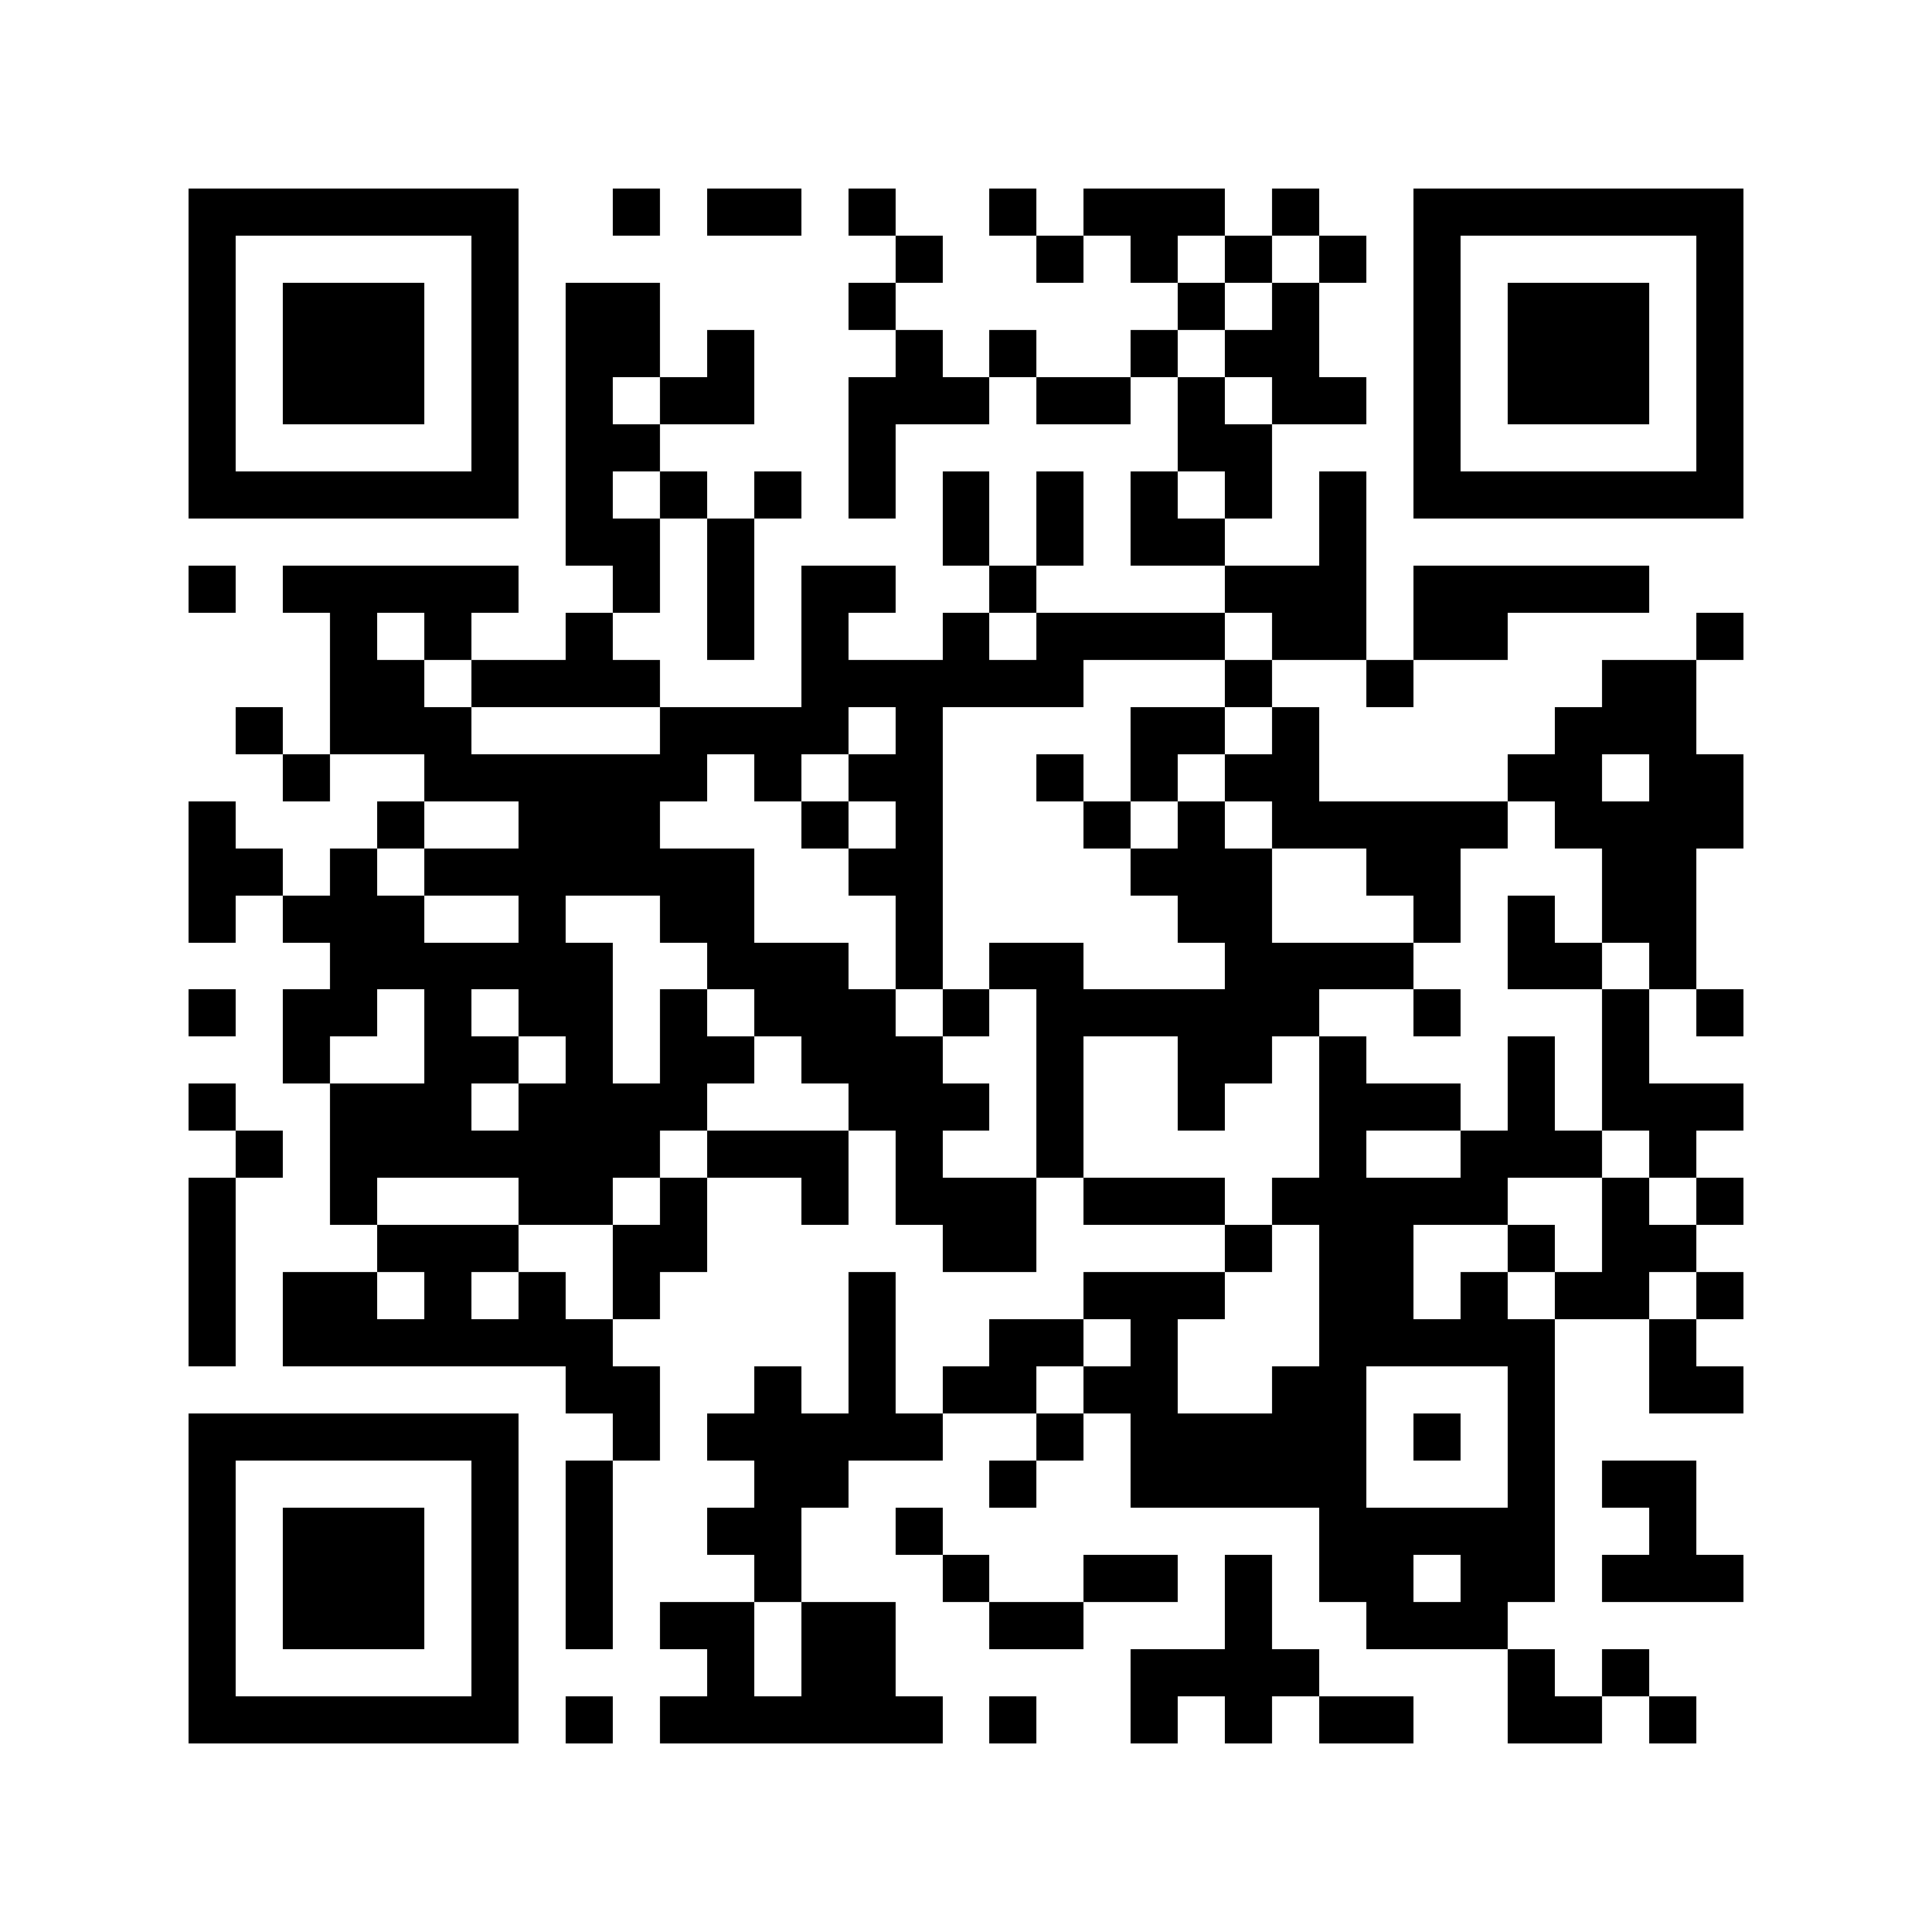
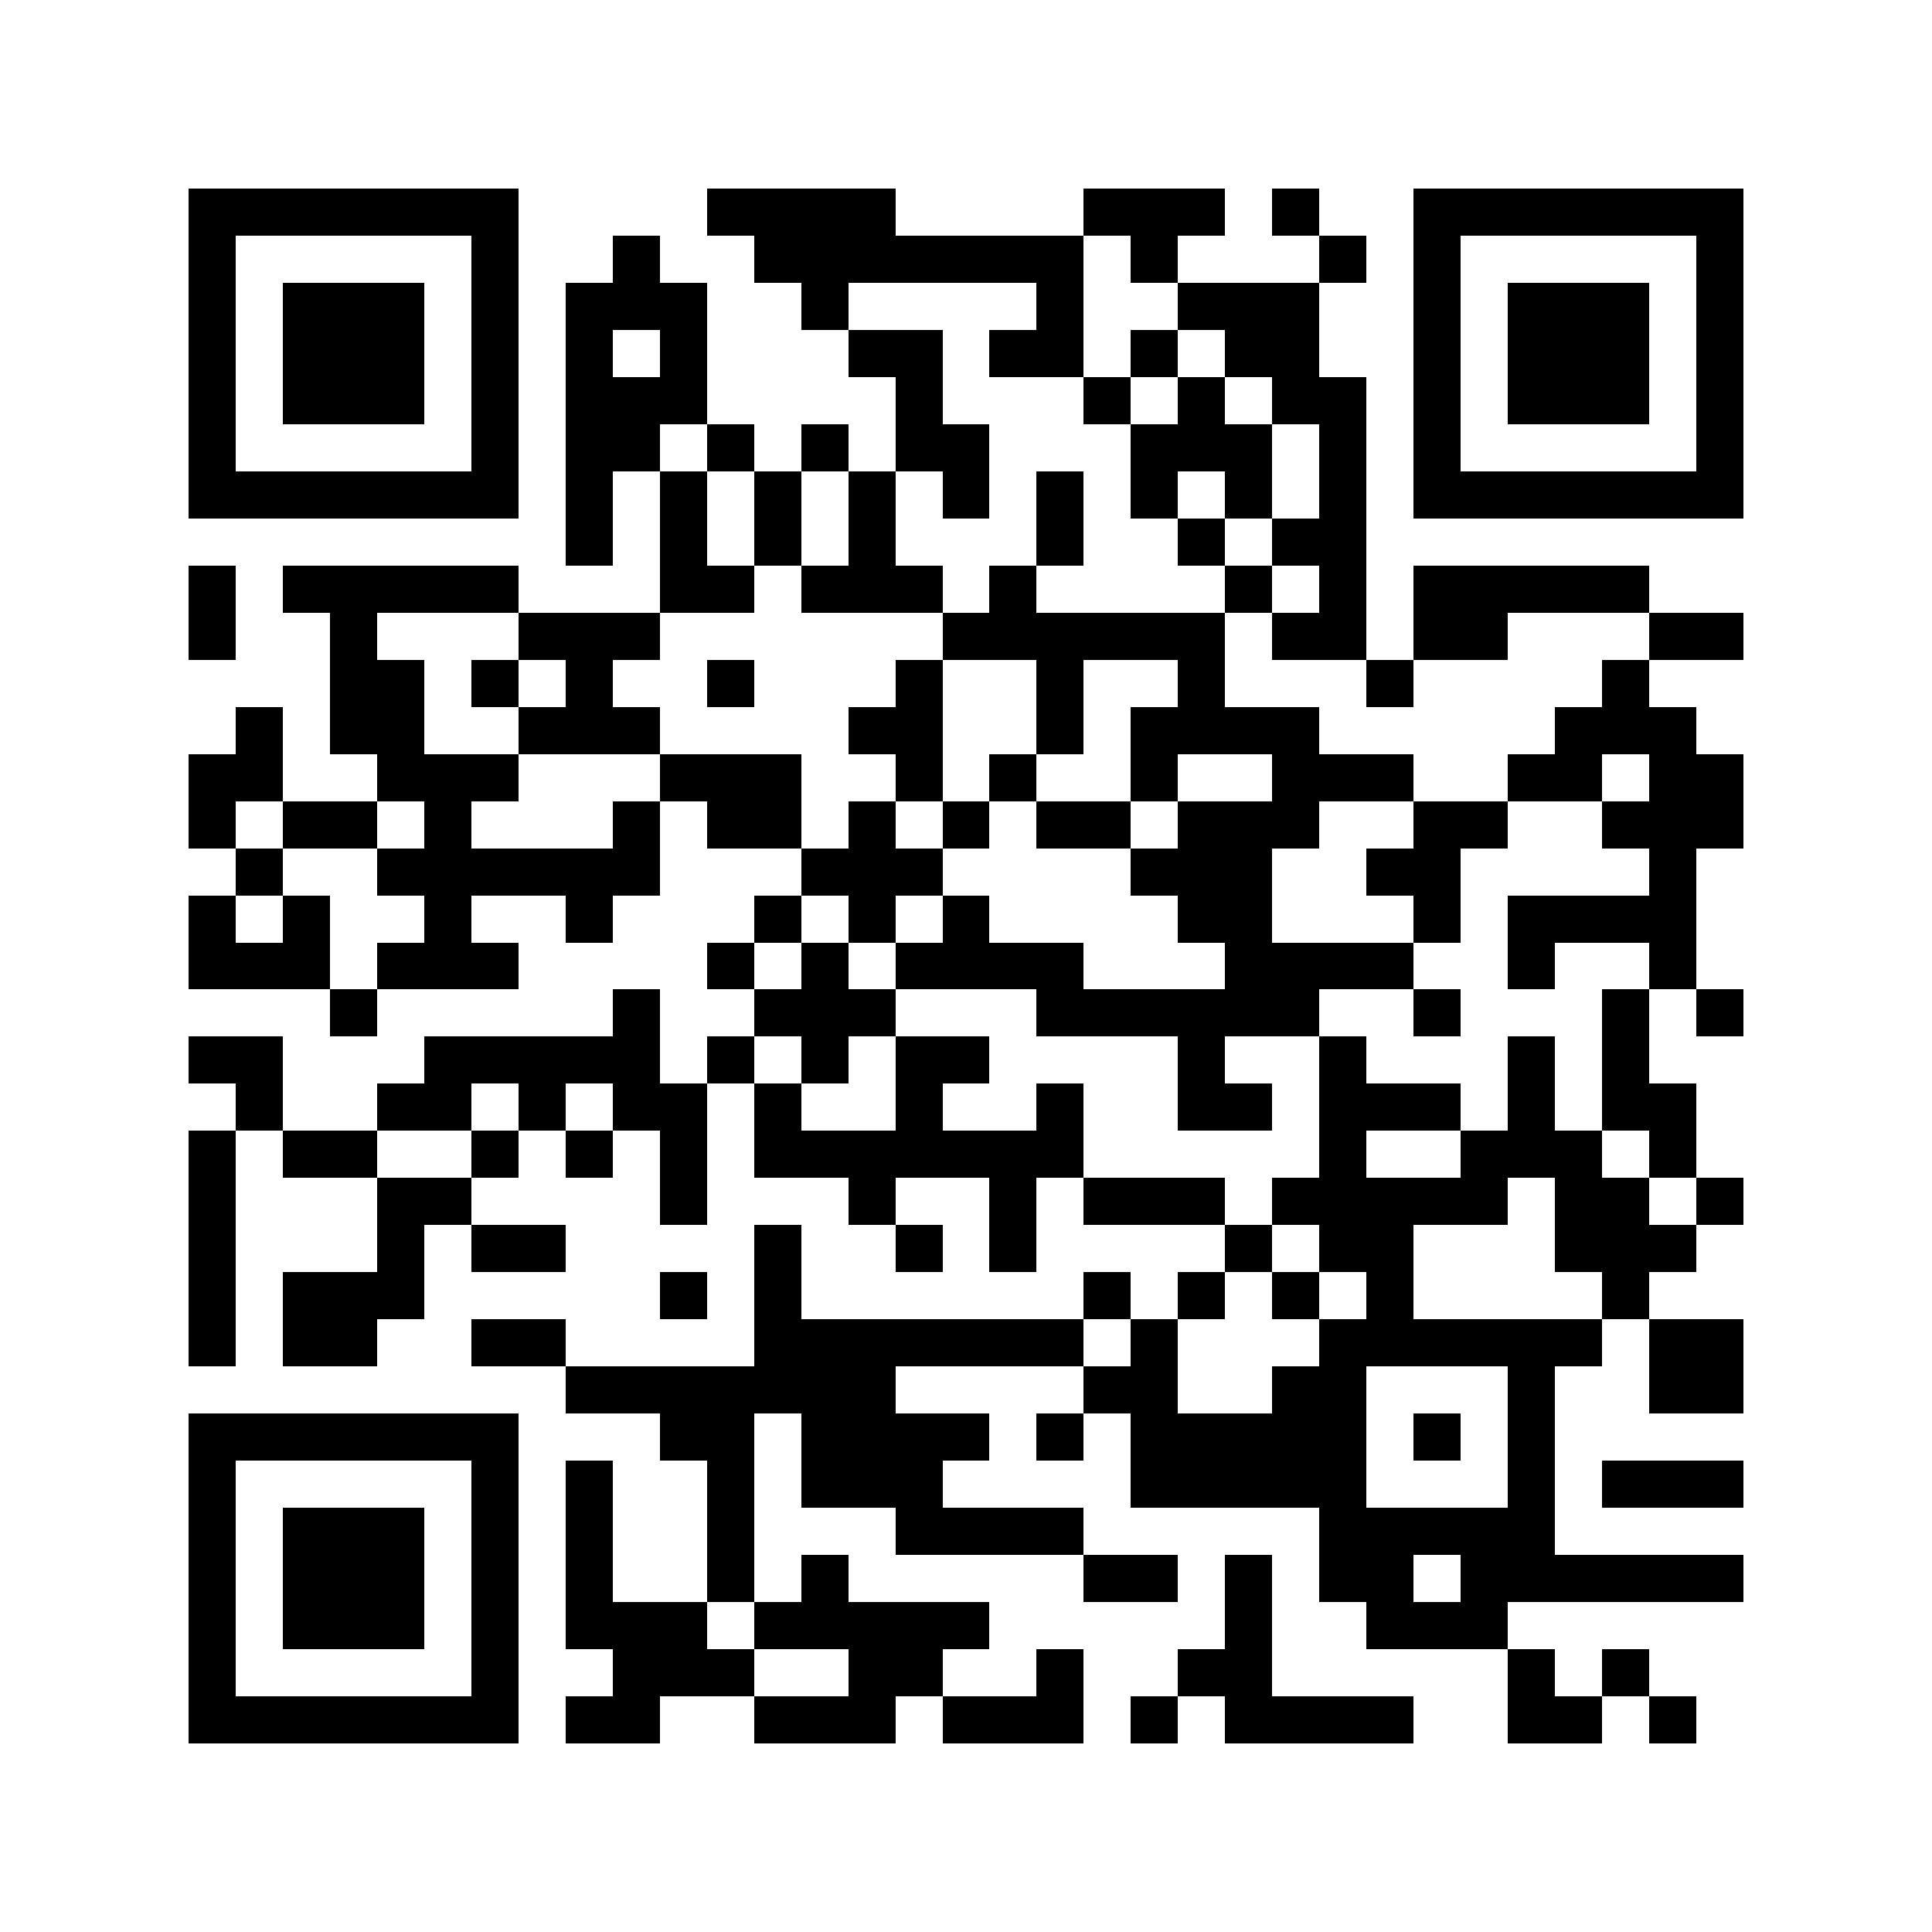
<svg xmlns="http://www.w3.org/2000/svg" viewBox="0 0 41 41" shape-rendering="crispEdges">
  <path fill="#ffffff" d="M0 0h41v41H0z" />
-   <path stroke="#000000" d="M4 4.5h7m2 0h1m1 0h2m1 0h1m2 0h1m1 0h3m1 0h1m2 0h7M4 5.5h1m5 0h1m8 0h1m2 0h1m1 0h1m1 0h1m1 0h1m1 0h1m5 0h1M4 6.5h1m1 0h3m1 0h1m1 0h2m4 0h1m6 0h1m1 0h1m2 0h1m1 0h3m1 0h1M4 7.5h1m1 0h3m1 0h1m1 0h2m1 0h1m3 0h1m1 0h1m2 0h1m1 0h2m2 0h1m1 0h3m1 0h1M4 8.5h1m1 0h3m1 0h1m1 0h1m1 0h2m2 0h3m1 0h2m1 0h1m1 0h2m1 0h1m1 0h3m1 0h1M4 9.5h1m5 0h1m1 0h2m4 0h1m6 0h2m3 0h1m5 0h1M4 10.5h7m1 0h1m1 0h1m1 0h1m1 0h1m1 0h1m1 0h1m1 0h1m1 0h1m1 0h1m1 0h7M12 11.5h2m1 0h1m4 0h1m1 0h1m1 0h2m2 0h1M4 12.5h1m1 0h5m2 0h1m1 0h1m1 0h2m2 0h1m4 0h3m1 0h5M7 13.5h1m1 0h1m2 0h1m2 0h1m1 0h1m2 0h1m1 0h4m1 0h2m1 0h2m4 0h1M7 14.5h2m1 0h4m3 0h6m3 0h1m2 0h1m4 0h2M5 15.5h1m1 0h3m4 0h4m1 0h1m4 0h2m1 0h1m5 0h3M6 16.5h1m2 0h6m1 0h1m1 0h2m2 0h1m1 0h1m1 0h2m4 0h2m1 0h2M4 17.5h1m3 0h1m2 0h3m3 0h1m1 0h1m3 0h1m1 0h1m1 0h5m1 0h4M4 18.5h2m1 0h1m1 0h7m2 0h2m4 0h3m2 0h2m3 0h2M4 19.5h1m1 0h3m2 0h1m2 0h2m3 0h1m5 0h2m3 0h1m1 0h1m1 0h2M7 20.5h6m2 0h3m1 0h1m1 0h2m3 0h4m2 0h2m1 0h1M4 21.5h1m1 0h2m1 0h1m1 0h2m1 0h1m1 0h3m1 0h1m1 0h6m2 0h1m3 0h1m1 0h1M6 22.5h1m2 0h2m1 0h1m1 0h2m1 0h3m2 0h1m2 0h2m1 0h1m3 0h1m1 0h1M4 23.5h1m2 0h3m1 0h4m3 0h3m1 0h1m2 0h1m2 0h3m1 0h1m1 0h3M5 24.5h1m1 0h7m1 0h3m1 0h1m2 0h1m5 0h1m2 0h3m1 0h1M4 25.5h1m2 0h1m3 0h2m1 0h1m2 0h1m1 0h3m1 0h3m1 0h5m2 0h1m1 0h1M4 26.5h1m3 0h3m2 0h2m5 0h2m4 0h1m1 0h2m2 0h1m1 0h2M4 27.5h1m1 0h2m1 0h1m1 0h1m1 0h1m4 0h1m4 0h3m2 0h2m1 0h1m1 0h2m1 0h1M4 28.5h1m1 0h7m5 0h1m2 0h2m1 0h1m3 0h5m2 0h1M12 29.5h2m2 0h1m1 0h1m1 0h2m1 0h2m2 0h2m3 0h1m2 0h2M4 30.5h7m2 0h1m1 0h5m2 0h1m1 0h5m1 0h1m1 0h1M4 31.5h1m5 0h1m1 0h1m3 0h2m3 0h1m2 0h5m3 0h1m1 0h2M4 32.5h1m1 0h3m1 0h1m1 0h1m2 0h2m2 0h1m8 0h5m2 0h1M4 33.5h1m1 0h3m1 0h1m1 0h1m3 0h1m3 0h1m2 0h2m1 0h1m1 0h2m1 0h2m1 0h3M4 34.5h1m1 0h3m1 0h1m1 0h1m1 0h2m1 0h2m2 0h2m3 0h1m2 0h3M4 35.5h1m5 0h1m4 0h1m1 0h2m5 0h4m4 0h1m1 0h1M4 36.5h7m1 0h1m1 0h6m1 0h1m2 0h1m1 0h1m1 0h2m2 0h2m1 0h1" />
+   <path stroke="#000000" d="M4 4.5h7m4 0h4m4 0h3m1 0h1m2 0h7M4 5.5h1m5 0h1m2 0h1m2 0h7m1 0h1m3 0h1m1 0h1m5 0h1M4 6.5h1m1 0h3m1 0h1m1 0h3m2 0h1m4 0h1m2 0h3m2 0h1m1 0h3m1 0h1M4 7.5h1m1 0h3m1 0h1m1 0h1m1 0h1m3 0h2m1 0h2m1 0h1m1 0h2m2 0h1m1 0h3m1 0h1M4 8.5h1m1 0h3m1 0h1m1 0h3m4 0h1m3 0h1m1 0h1m1 0h2m1 0h1m1 0h3m1 0h1M4 9.5h1m5 0h1m1 0h2m1 0h1m1 0h1m1 0h2m3 0h3m1 0h1m1 0h1m5 0h1M4 10.5h7m1 0h1m1 0h1m1 0h1m1 0h1m1 0h1m1 0h1m1 0h1m1 0h1m1 0h1m1 0h7M12 11.5h1m1 0h1m1 0h1m1 0h1m3 0h1m2 0h1m1 0h2M4 12.5h1m1 0h5m3 0h2m1 0h3m1 0h1m4 0h1m1 0h1m1 0h5M4 13.5h1m2 0h1m3 0h3m6 0h6m1 0h2m1 0h2m3 0h2M7 14.5h2m1 0h1m1 0h1m2 0h1m3 0h1m2 0h1m2 0h1m3 0h1m4 0h1M5 15.5h1m1 0h2m2 0h3m4 0h2m2 0h1m1 0h4m5 0h3M4 16.5h2m2 0h3m3 0h3m2 0h1m1 0h1m2 0h1m2 0h3m2 0h2m1 0h2M4 17.5h1m1 0h2m1 0h1m3 0h1m1 0h2m1 0h1m1 0h1m1 0h2m1 0h3m2 0h2m2 0h3M5 18.5h1m2 0h6m3 0h3m4 0h3m2 0h2m4 0h1M4 19.5h1m1 0h1m2 0h1m2 0h1m3 0h1m1 0h1m1 0h1m4 0h2m3 0h1m1 0h4M4 20.5h3m1 0h3m4 0h1m1 0h1m1 0h4m3 0h4m2 0h1m2 0h1M7 21.5h1m5 0h1m2 0h3m3 0h6m2 0h1m3 0h1m1 0h1M4 22.5h2m3 0h5m1 0h1m1 0h1m1 0h2m4 0h1m2 0h1m3 0h1m1 0h1M5 23.5h1m2 0h2m1 0h1m1 0h2m1 0h1m2 0h1m2 0h1m2 0h2m1 0h3m1 0h1m1 0h2M4 24.5h1m1 0h2m2 0h1m1 0h1m1 0h1m1 0h7m5 0h1m2 0h3m1 0h1M4 25.5h1m3 0h2m4 0h1m3 0h1m2 0h1m1 0h3m1 0h5m1 0h2m1 0h1M4 26.5h1m3 0h1m1 0h2m4 0h1m2 0h1m1 0h1m4 0h1m1 0h2m3 0h3M4 27.5h1m1 0h3m5 0h1m1 0h1m6 0h1m1 0h1m1 0h1m1 0h1m4 0h1M4 28.5h1m1 0h2m2 0h2m4 0h7m1 0h1m3 0h6m1 0h2M12 29.5h7m4 0h2m2 0h2m3 0h1m2 0h2M4 30.5h7m3 0h2m1 0h4m1 0h1m1 0h5m1 0h1m1 0h1M4 31.5h1m5 0h1m1 0h1m2 0h1m1 0h3m4 0h5m3 0h1m1 0h3M4 32.5h1m1 0h3m1 0h1m1 0h1m2 0h1m3 0h4m5 0h5M4 33.5h1m1 0h3m1 0h1m1 0h1m2 0h1m1 0h1m5 0h2m1 0h1m1 0h2m1 0h6M4 34.5h1m1 0h3m1 0h1m1 0h3m1 0h5m5 0h1m2 0h3M4 35.5h1m5 0h1m2 0h3m2 0h2m2 0h1m2 0h2m5 0h1m1 0h1M4 36.5h7m1 0h2m2 0h3m1 0h3m1 0h1m1 0h4m2 0h2m1 0h1" />
</svg>
